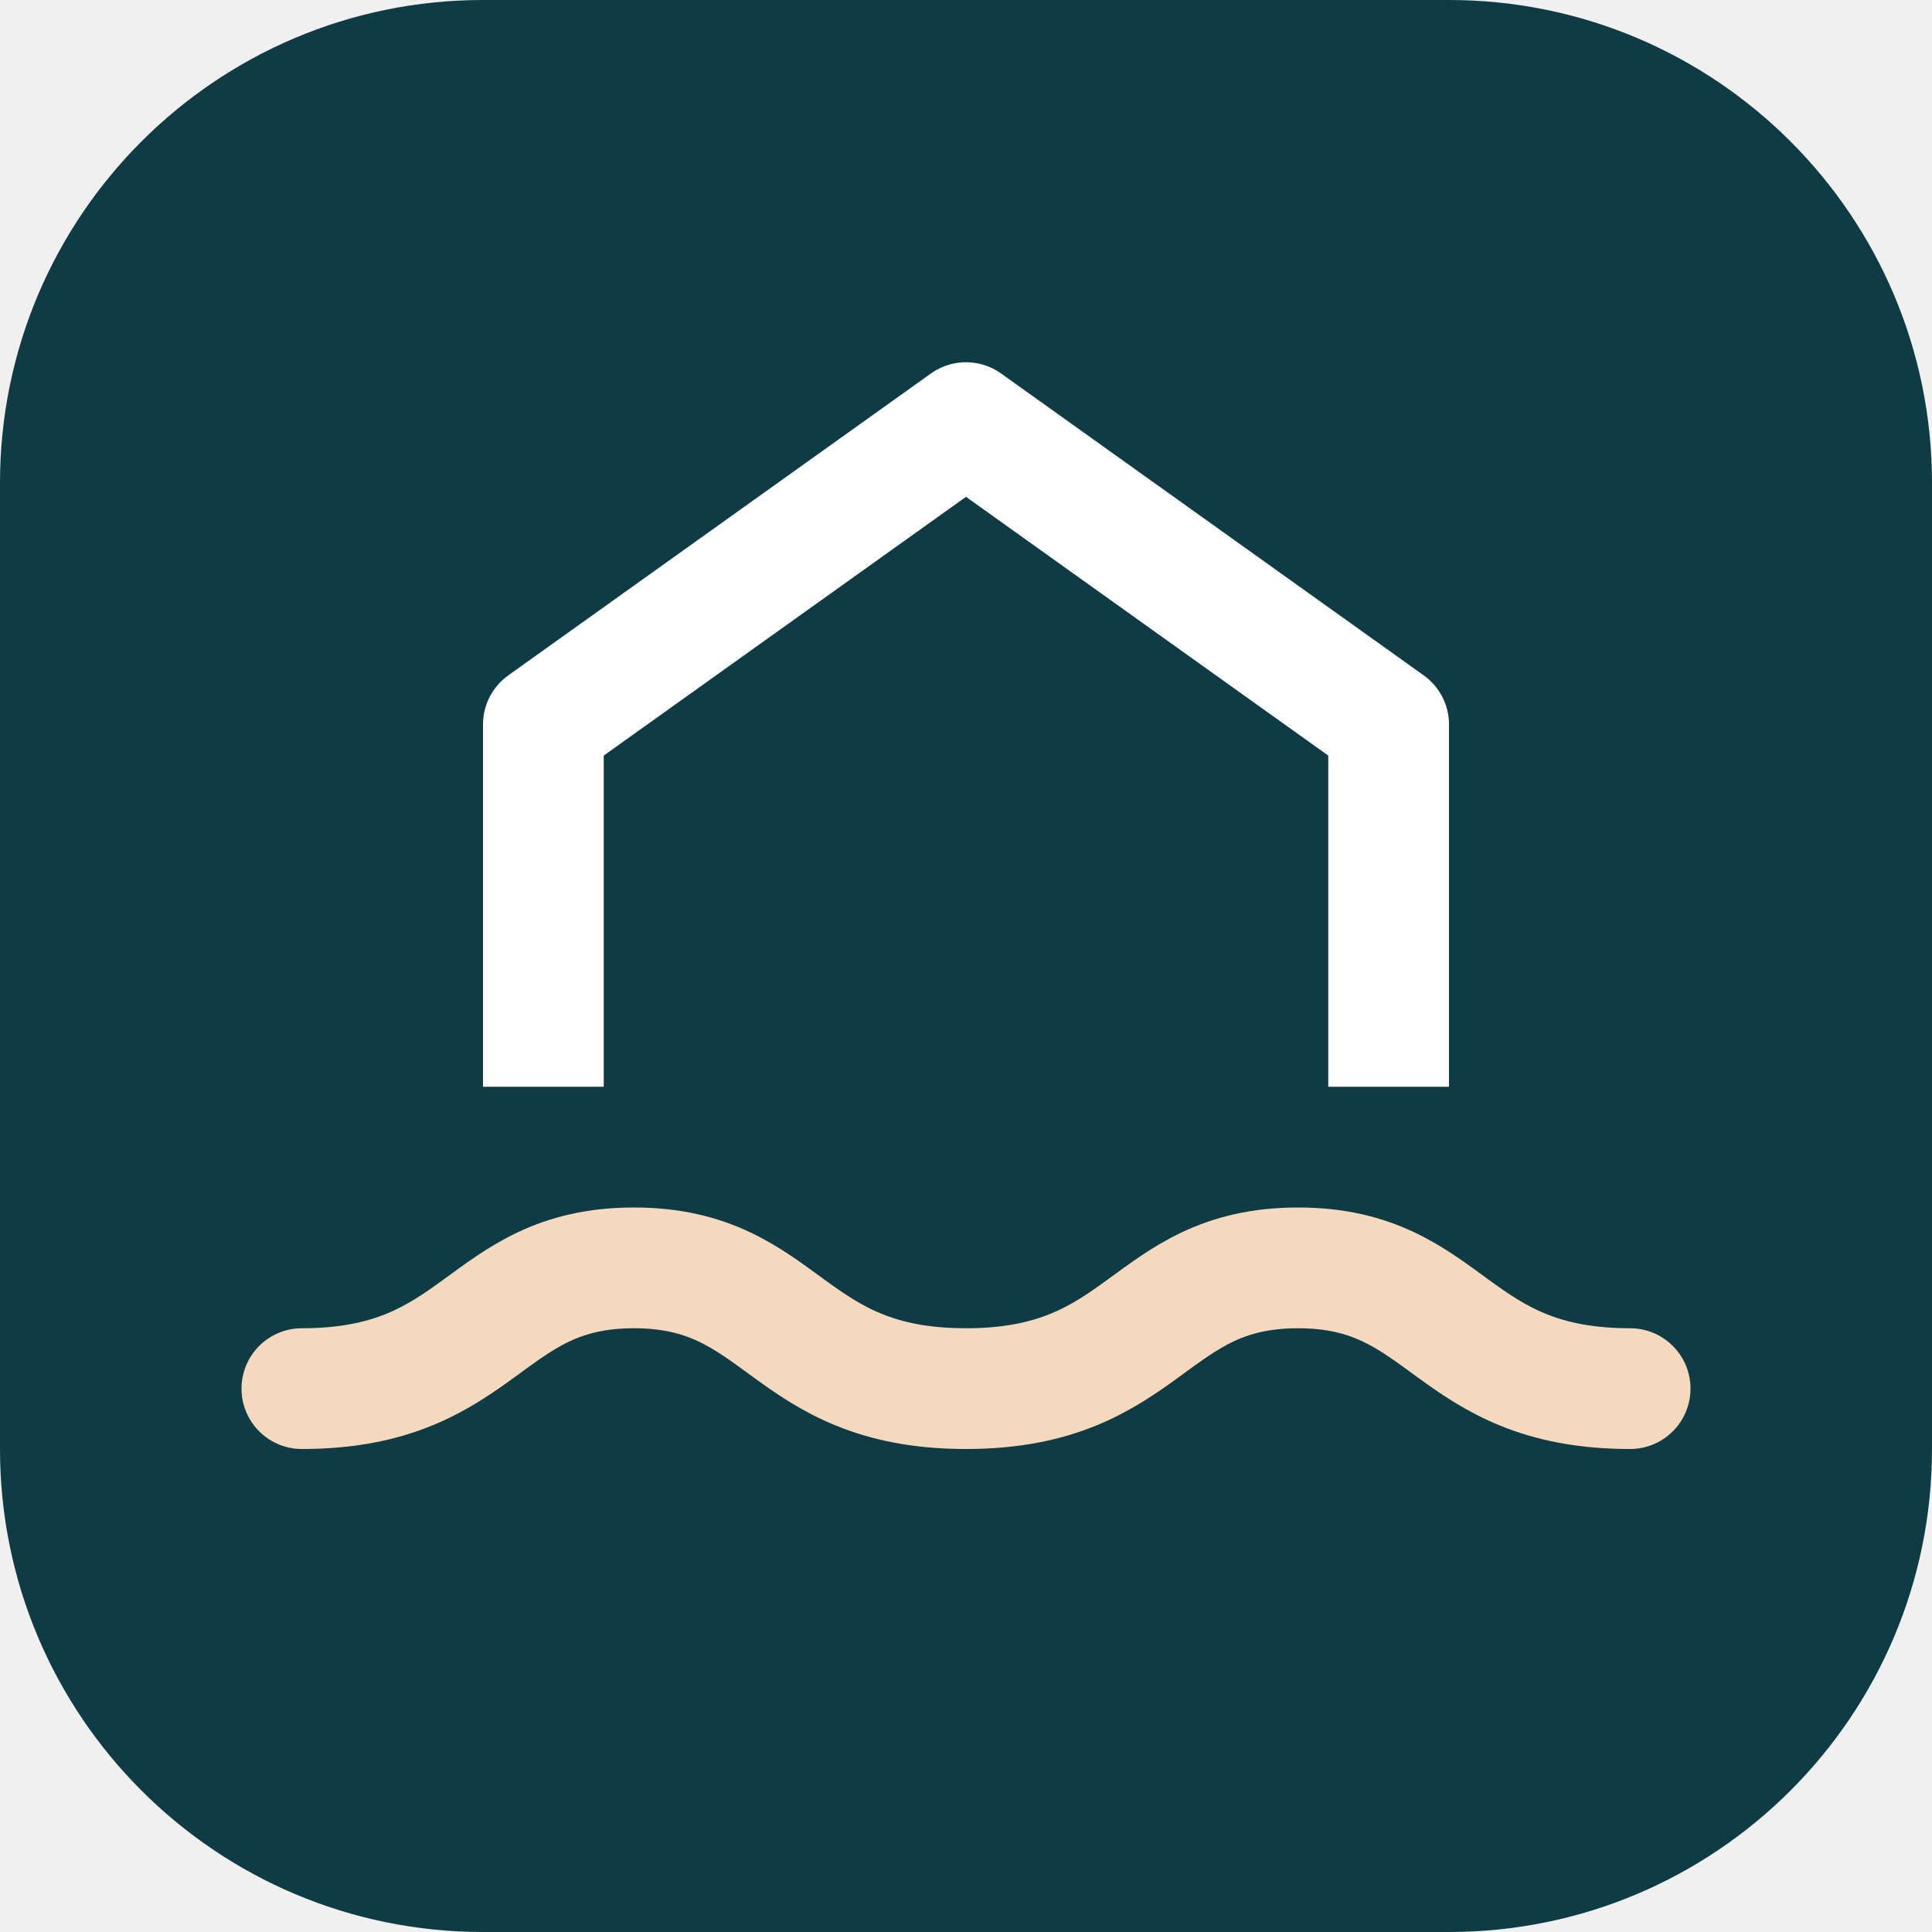
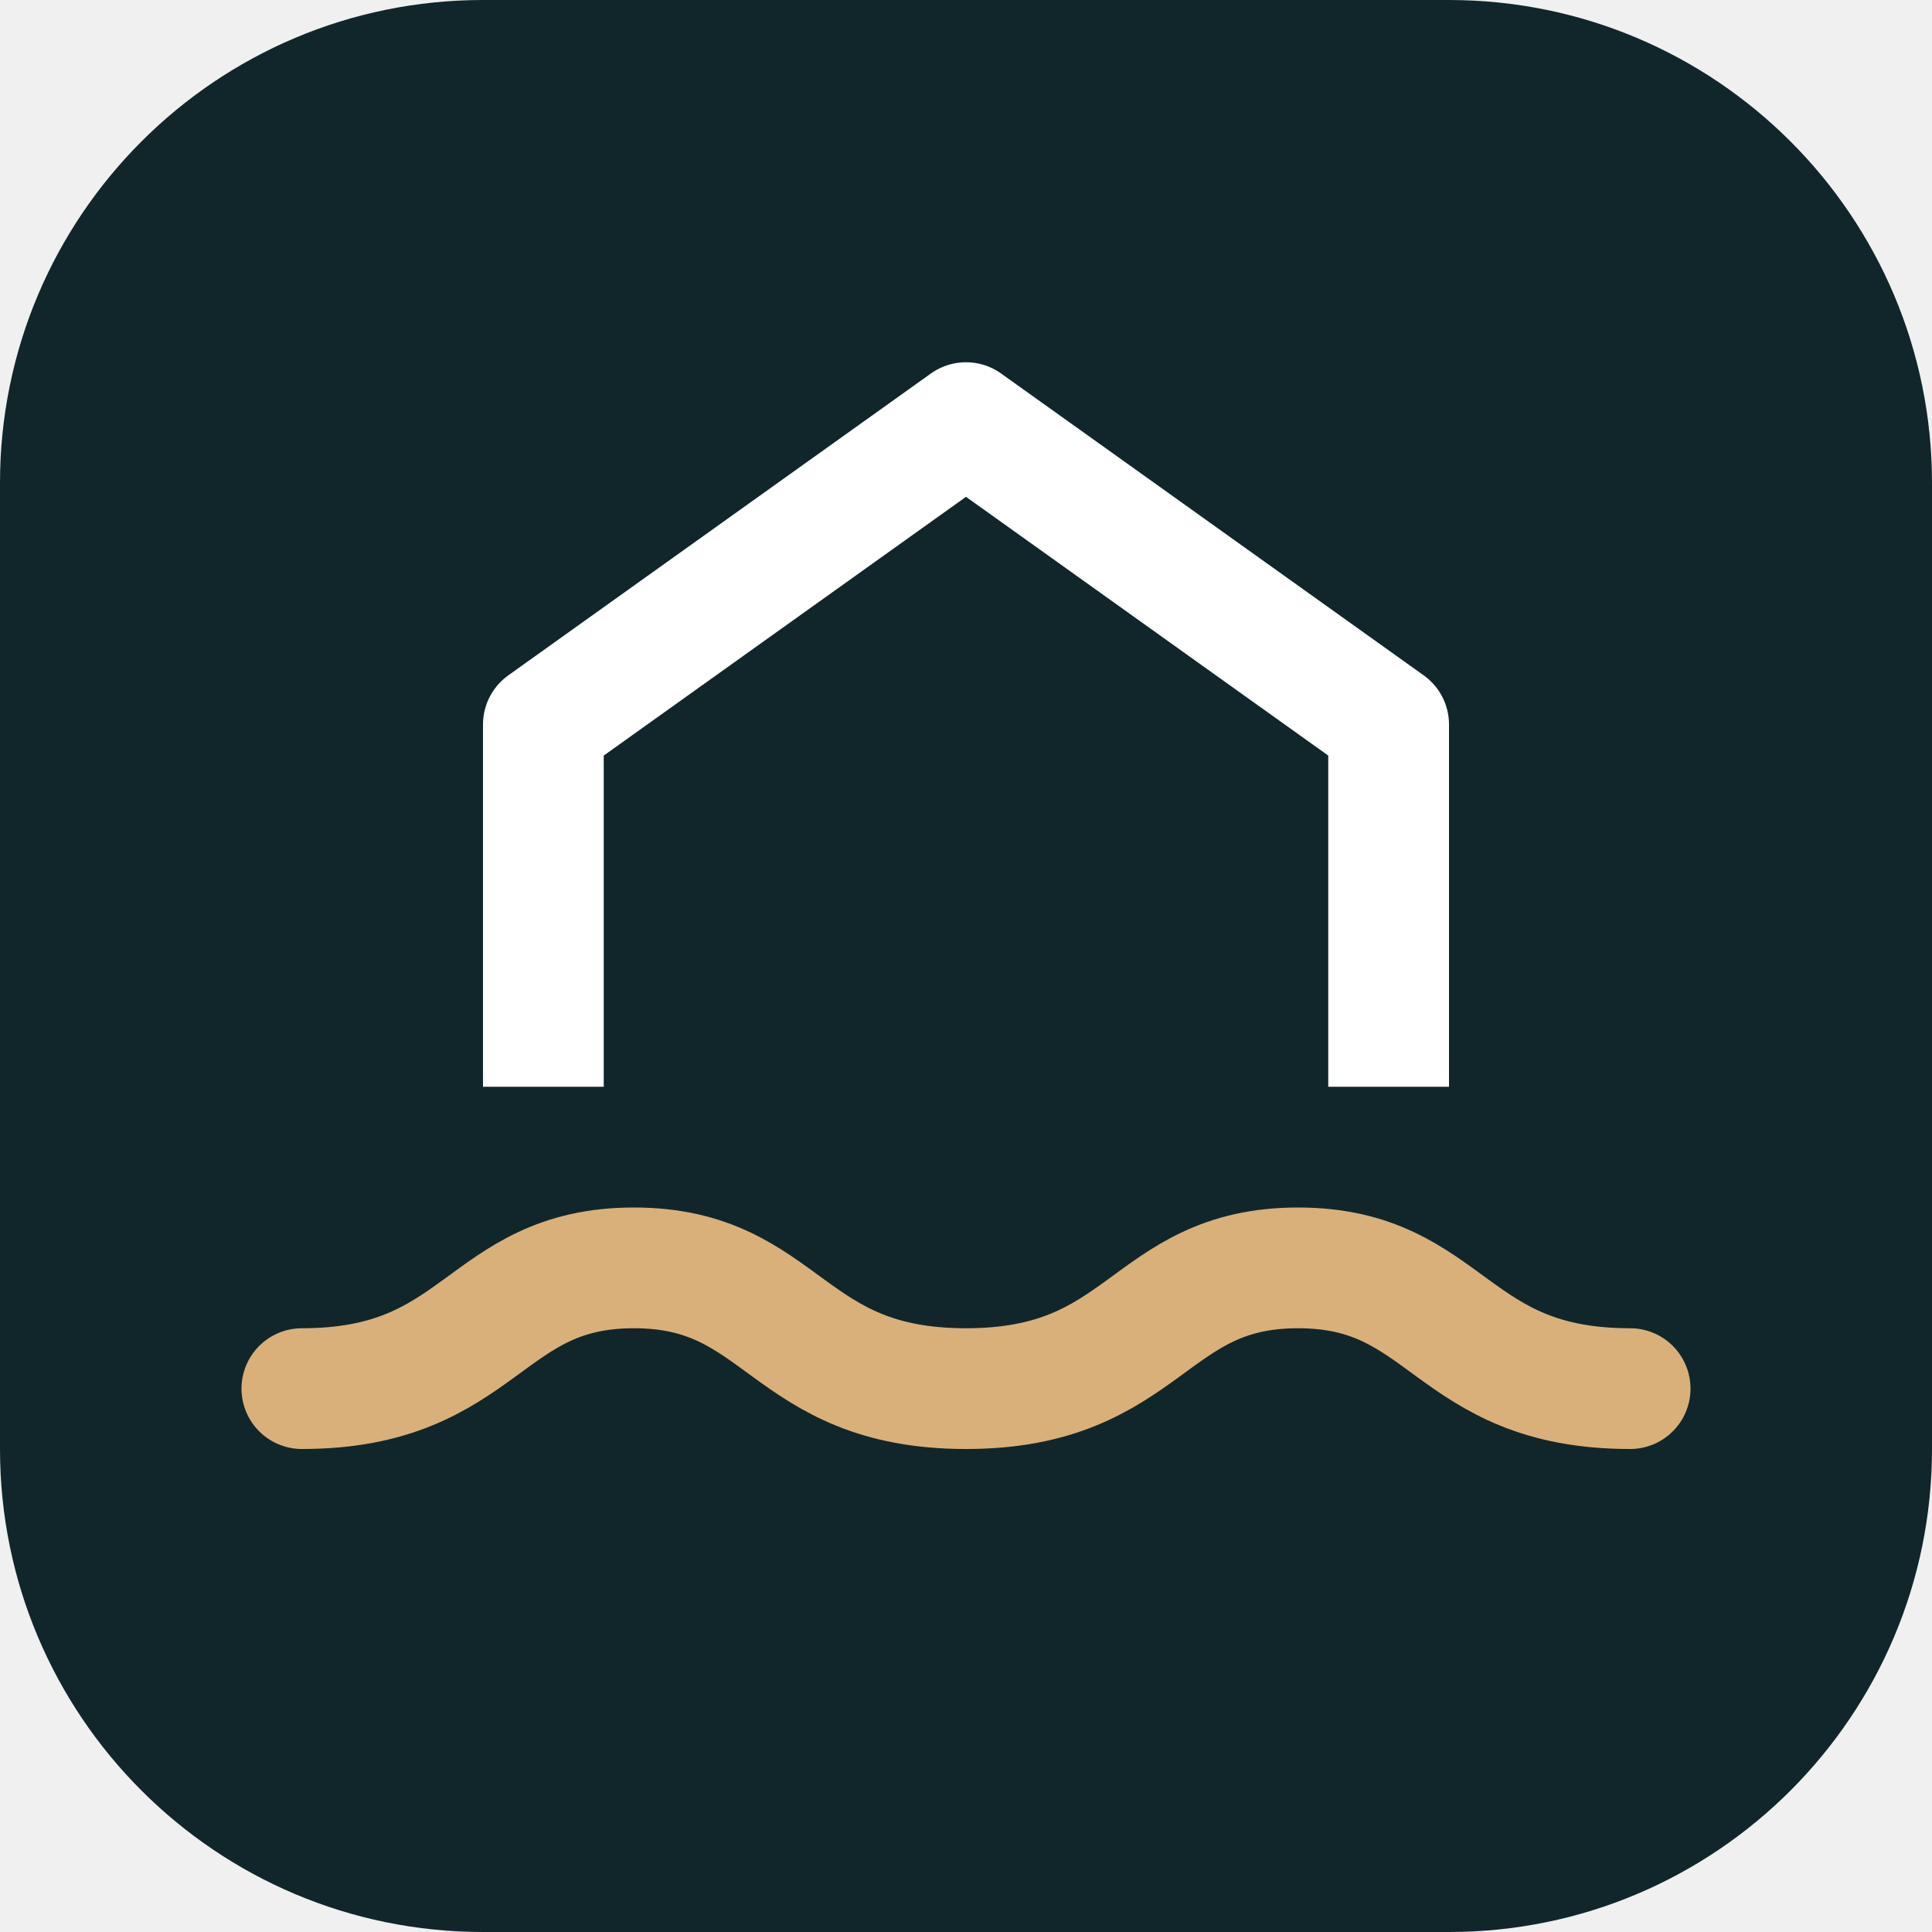
<svg xmlns="http://www.w3.org/2000/svg" viewBox="0 0 32 32">
-   <rect width="32" height="32" rx="8" fill="#0f3b45" />
-   <path d="M5 23c3 0 3-2 5.5-2s2.5 2 5.5 2 3-2 5.5-2 2.5 2 5.5 2" fill="none" stroke="#f5d9bf" stroke-width="2" stroke-linecap="round" />
+   <rect width="32" height="32" rx="8" fill="#10262b" />
+   <path d="M5 23c3 0 3-2 5.5-2s2.5 2 5.5 2 3-2 5.5-2 2.5 2 5.5 2" fill="none" stroke="#d9b07a" stroke-width="2" stroke-linecap="round" />
  <path d="M9 18v-6l7-5 7 5v6" fill="none" stroke="#fff" stroke-width="2" stroke-linejoin="round" />
</svg>
